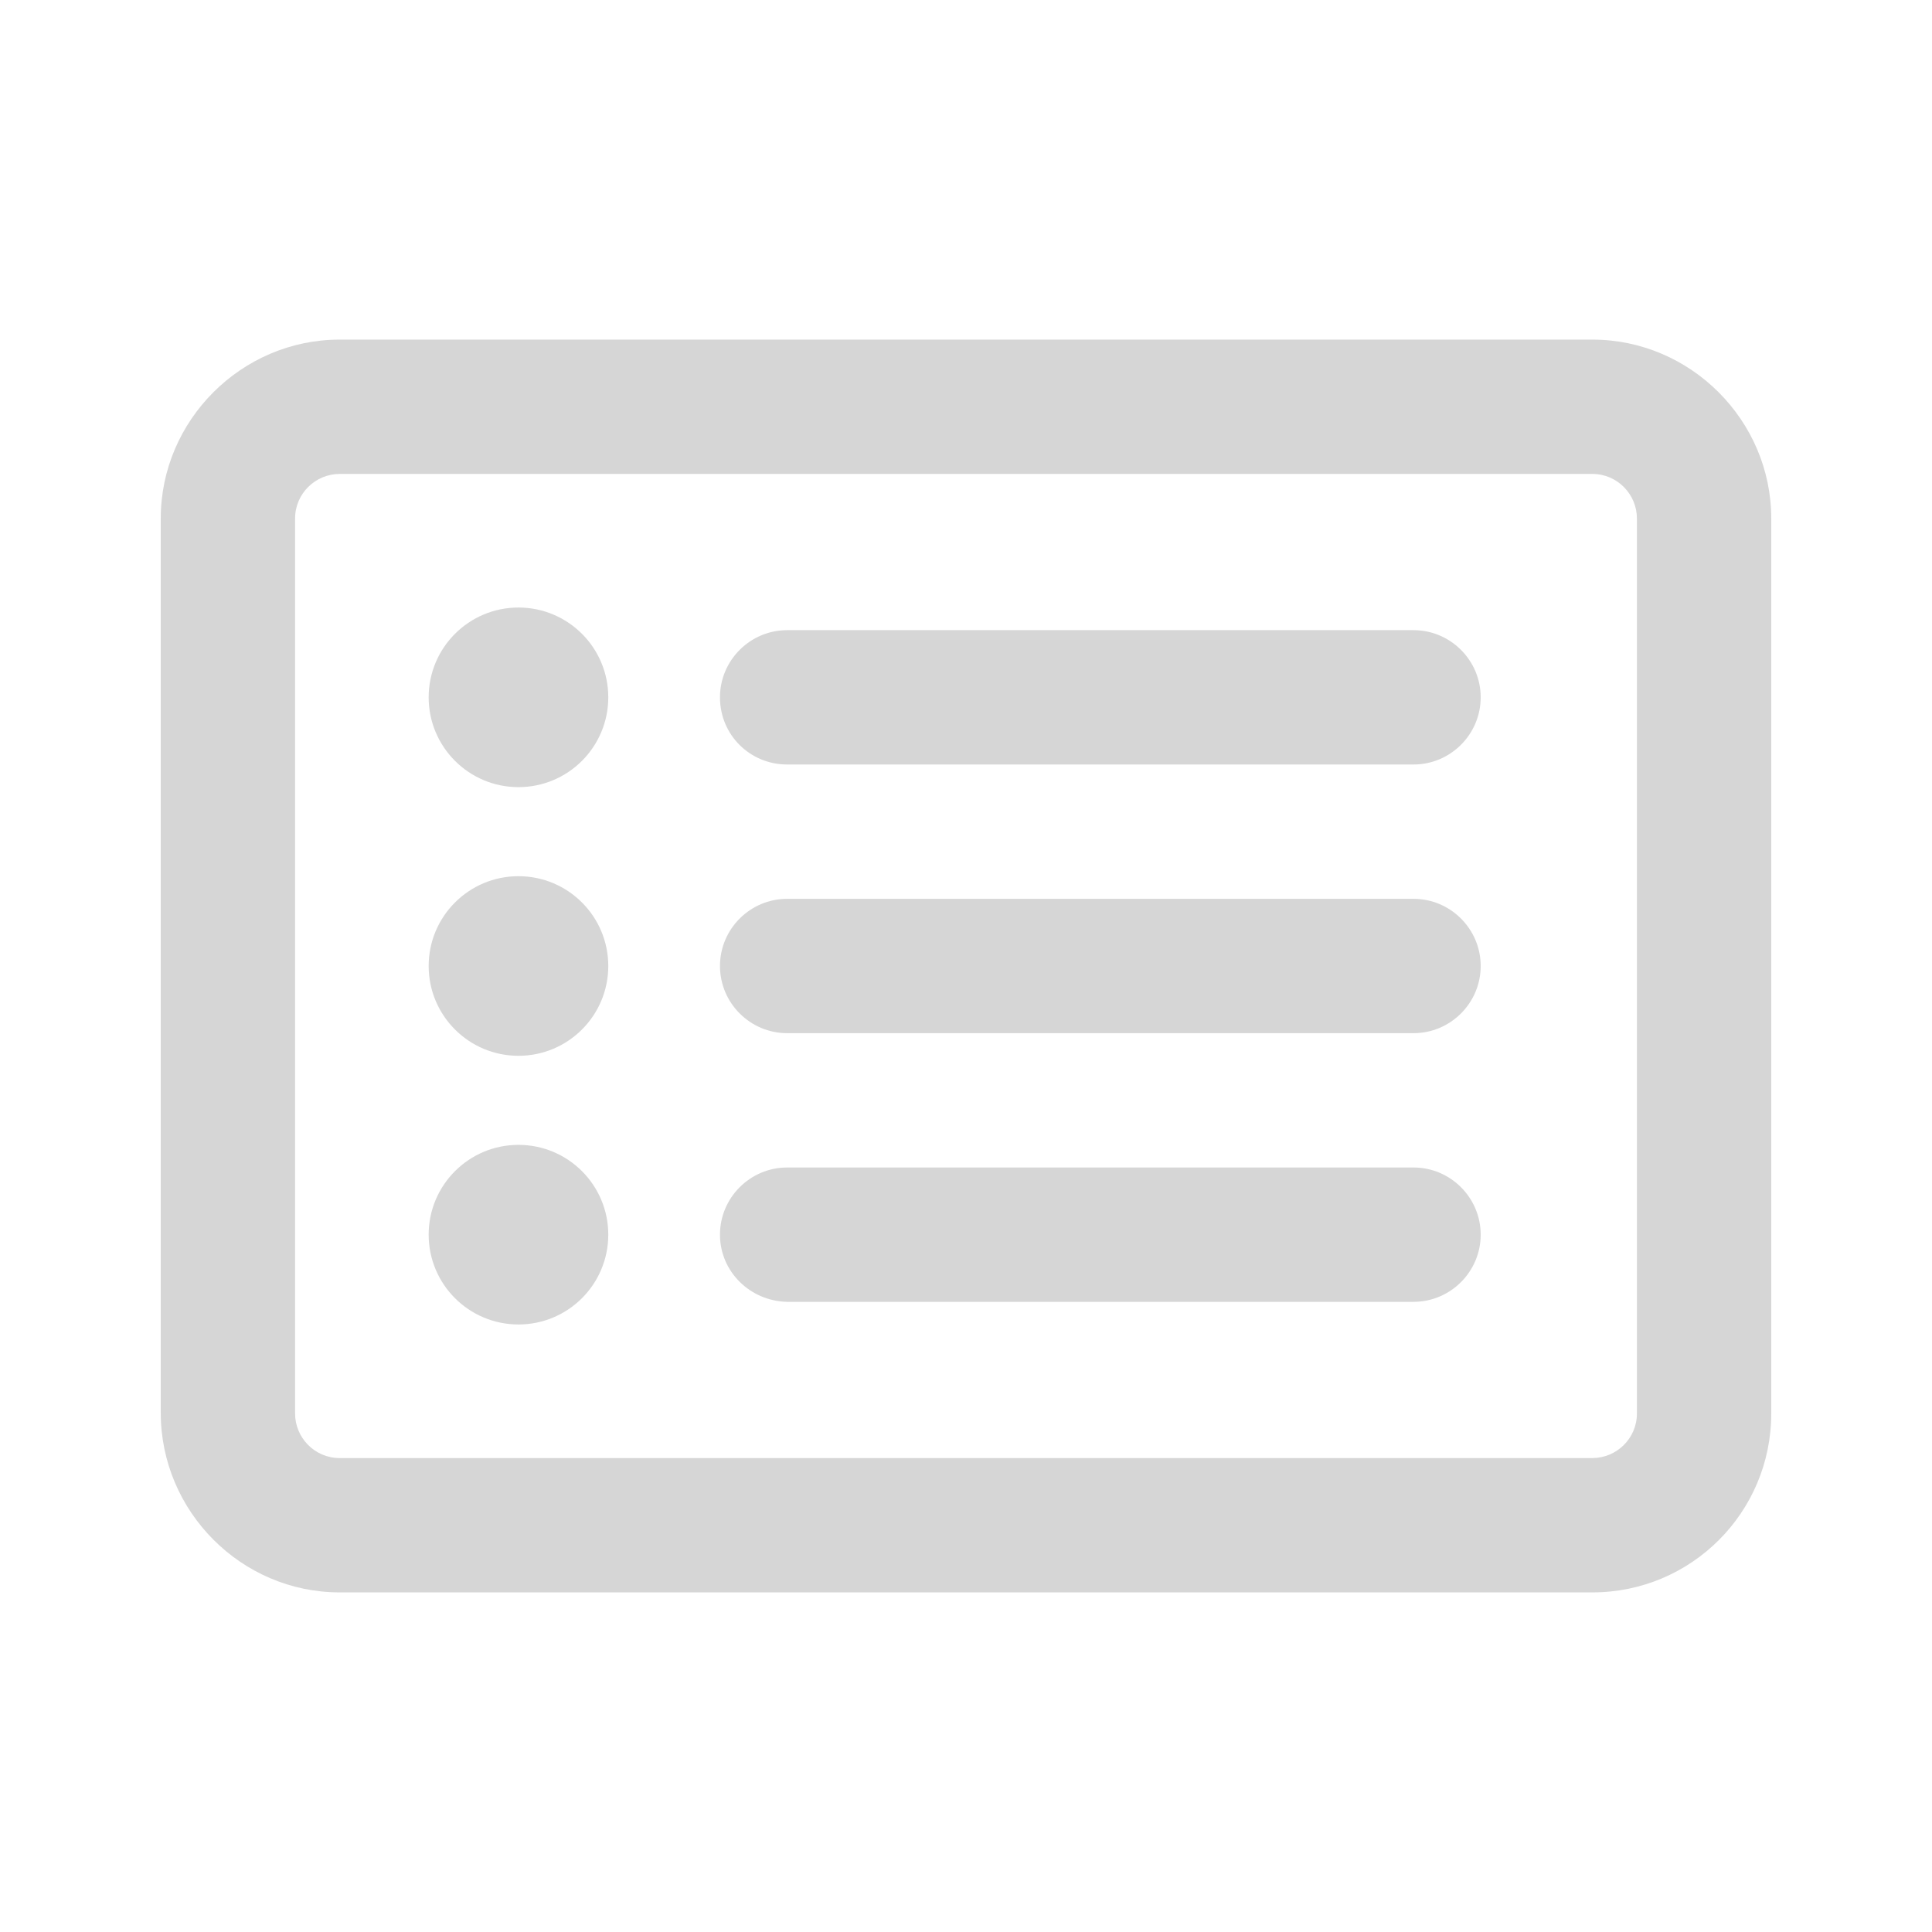
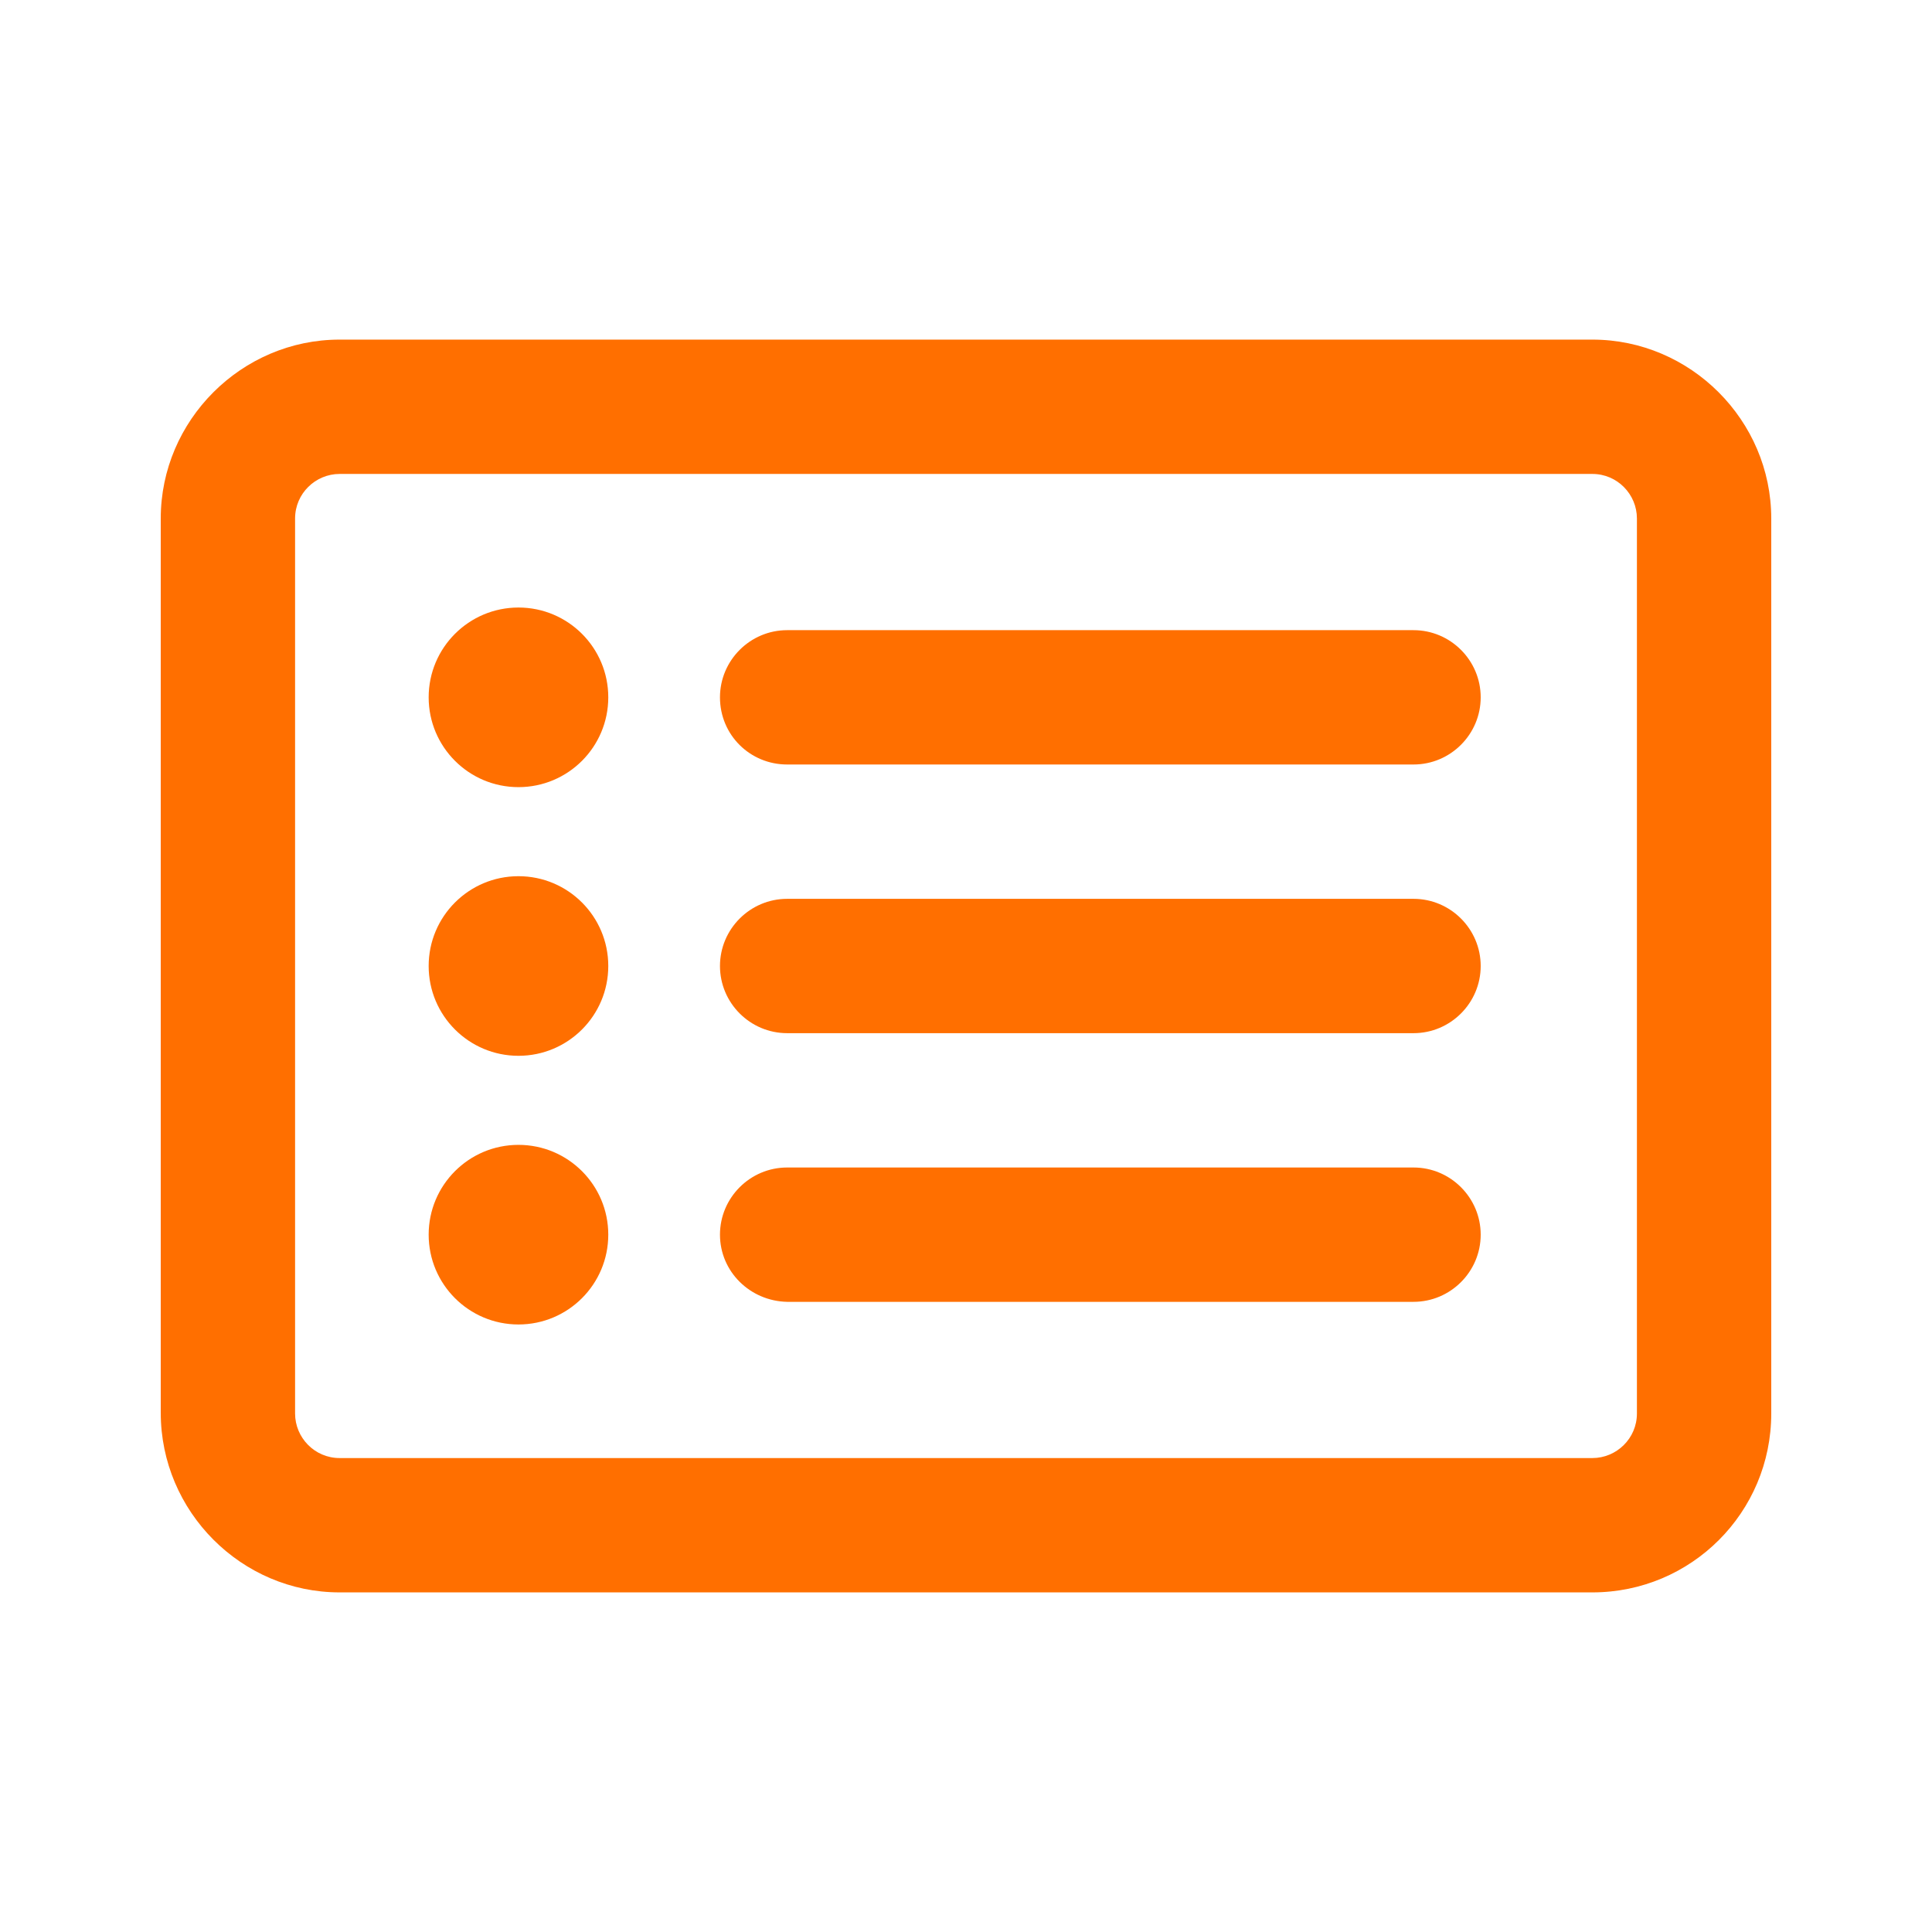
<svg xmlns="http://www.w3.org/2000/svg" version="1.1" id="Layer_1" x="0px" y="0px" viewBox="0 0 256 256" style="enable-background:new 0 0 256 256;" xml:space="preserve">
  <style type="text/css">
- 	.st0{fill:#d6d6d6;}
- 	.st1{fill:#d6d6d6;}
+ 	.st0{fill:#FF6F00;}
</style>
-   <path class="st0" d="M211,45H45C32,45,21.3,55.7,21.3,68.7v118.5C21.3,200.3,32,211,45,211H211c13.1,0,23.7-10.6,23.7-23.7V68.7  C234.7,55.7,224,45,211,45z M216.9,187.3c0,3.3-2.7,5.9-5.9,5.9H45c-3.3,0-5.9-2.7-5.9-5.9V68.7c0-3.3,2.7-5.9,5.9-5.9H211  c3.3,0,5.9,2.7,5.9,5.9V187.3z" />
-   <circle class="st1" cx="68.7" cy="92.4" r="11.9" />
-   <path class="st1" d="M95.4,92.4c0-4.9,4-8.9,8.9-8.9h83c4.9,0,8.9,4,8.9,8.9s-4,8.9-8.9,8.9h-83C99.4,101.3,95.4,97.4,95.4,92.4z" />
-   <path class="st1" d="M95.4,128c0-4.9,4-8.9,8.9-8.9h83c4.9,0,8.9,4,8.9,8.9c0,4.9-4,8.9-8.9,8.9h-83C99.4,136.9,95.4,132.9,95.4,128  z" />
-   <path class="st1" d="M95.4,163.6c0-4.9,4-8.9,8.9-8.9h83c4.9,0,8.9,4,8.9,8.9s-4,8.9-8.9,8.9h-83C99.4,172.4,95.4,168.5,95.4,163.6z  " />
-   <circle class="st1" cx="68.7" cy="128" r="11.9" />
-   <circle class="st1" cx="68.7" cy="163.6" r="11.9" />
+   <path class="st0" d="M211,45H45c-13,0-23.7,10.7-23.7,23.7v118.5C21.3,200.3,32,211,45,211h166c13.1,0,23.7-10.6,23.7-23.7V68.7  C234.7,55.7,224,45,211,45z M216.9,187.3c0,3.3-2.7,5.9-5.9,5.9H45c-3.3,0-5.9-2.7-5.9-5.9V68.7c0-3.3,2.7-5.9,5.9-5.9h166  c3.3,0,5.9,2.7,5.9,5.9V187.3z" />
+   <circle class="st0" cx="68.7" cy="92.4" r="11.9" />
+   <path class="st0" d="M95.4,92.4c0-4.9,4-8.9,8.9-8.9h83c4.9,0,8.9,4,8.9,8.9s-4,8.9-8.9,8.9h-83C99.4,101.3,95.4,97.4,95.4,92.4z" />
+   <path class="st0" d="M95.4,128c0-4.9,4-8.9,8.9-8.9h83c4.9,0,8.9,4,8.9,8.9c0,4.9-4,8.9-8.9,8.9h-83C99.4,136.9,95.4,132.9,95.4,128  z" />
+   <path class="st0" d="M95.4,163.6c0-4.9,4-8.9,8.9-8.9h83c4.9,0,8.9,4,8.9,8.9s-4,8.9-8.9,8.9h-83C99.4,172.4,95.4,168.5,95.4,163.6z  " />
+   <circle class="st0" cx="68.7" cy="128" r="11.9" />
+   <circle class="st0" cx="68.7" cy="163.6" r="11.9" />
</svg>
